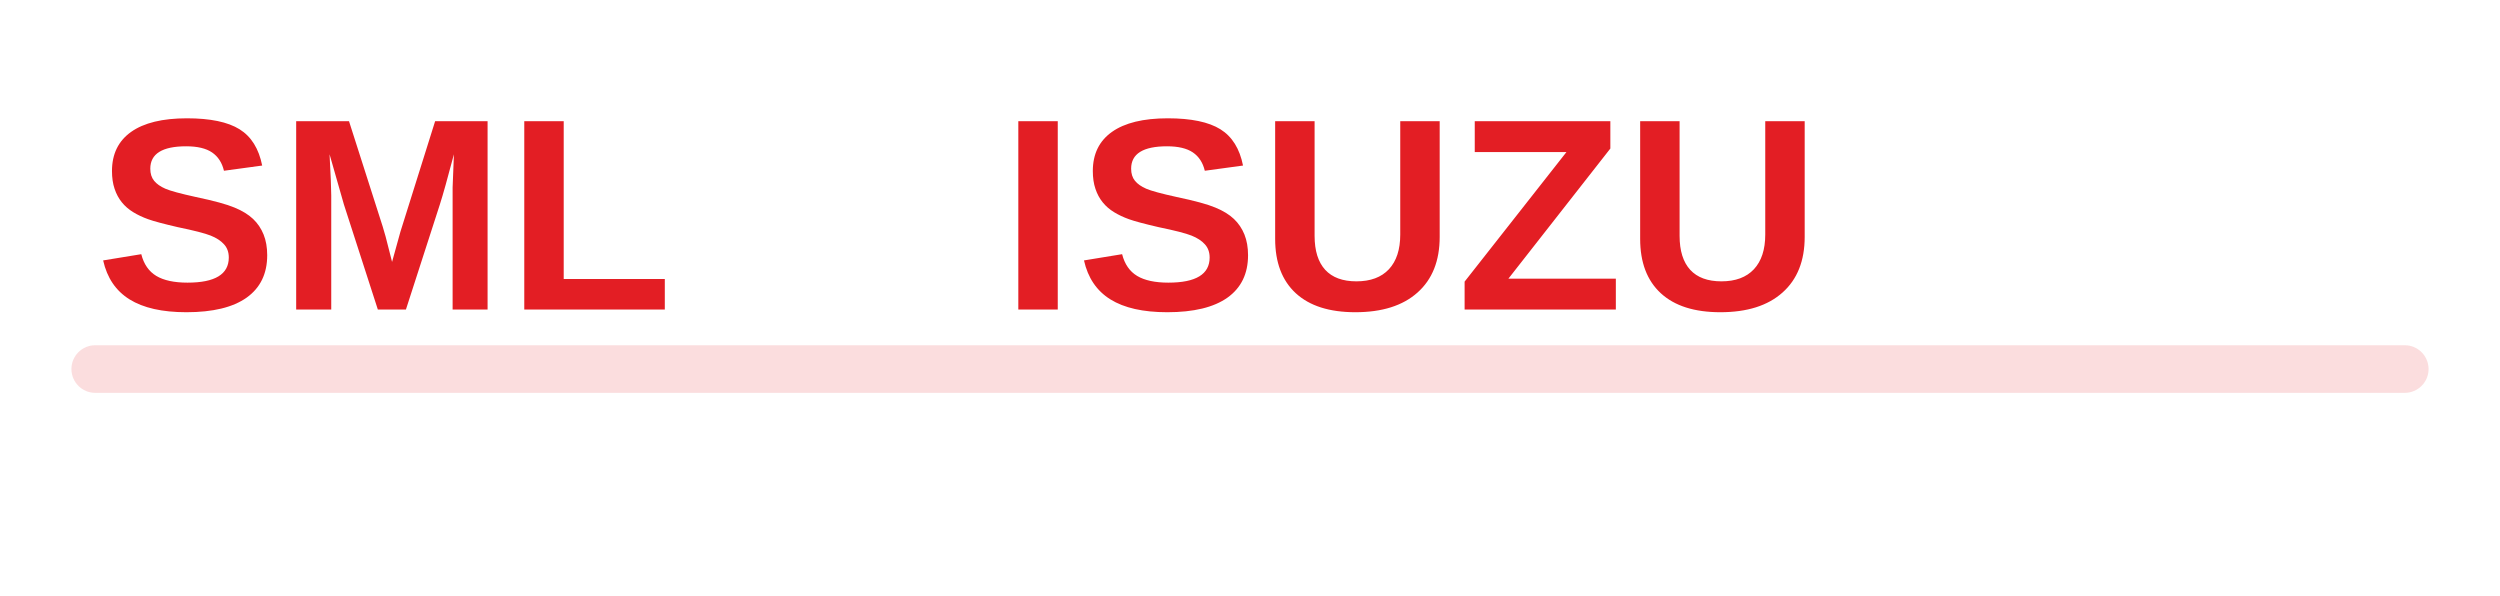
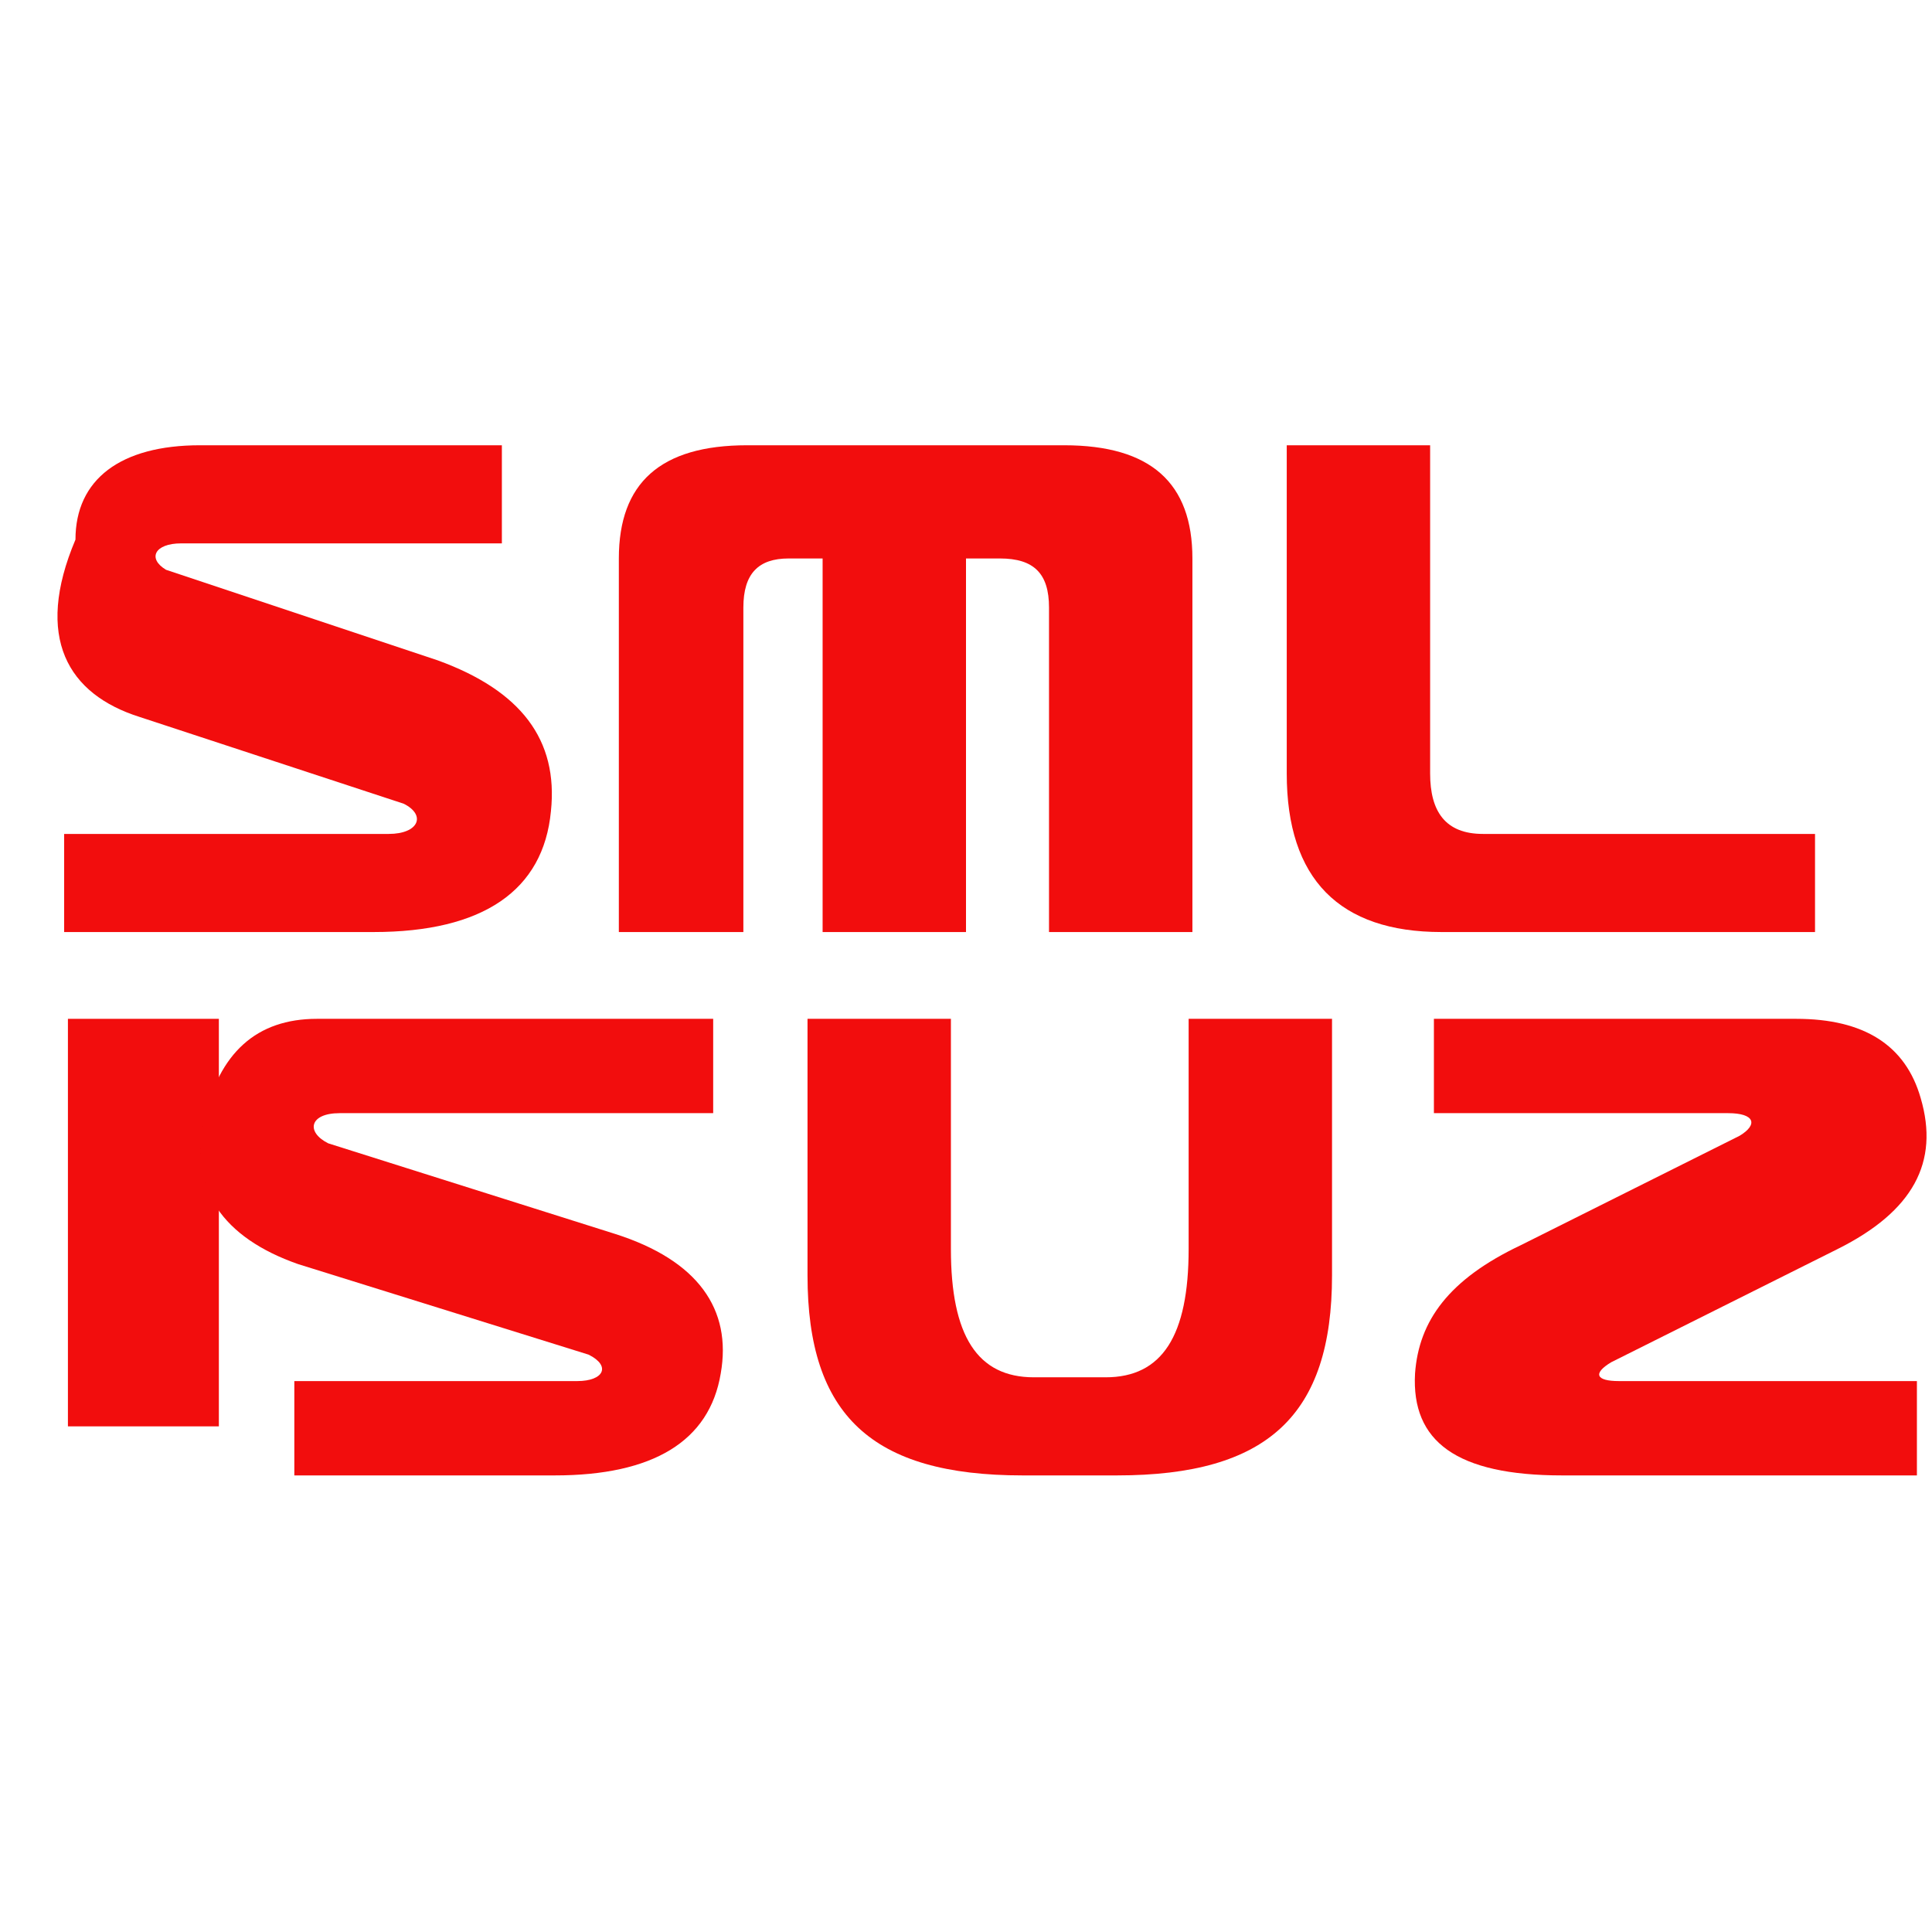
- <svg xmlns="http://www.w3.org/2000/svg" viewBox="0 0 420 100" role="img" aria-labelledby="title">
-   <rect width="420" height="100" fill="transparent" />
-   <text x="16" y="52" font-family="Arial, Helvetica, sans-serif" font-size="46" font-weight="700" fill="#e31e24">SML</text>
-   <text x="168" y="52" font-family="Arial, Helvetica, sans-serif" font-size="46" font-weight="700" fill="#e31e24">ISUZU</text>
-   <rect x="12" y="58" width="396" height="8" rx="4" fill="#e31e24" opacity="0.15" />
+ <svg xmlns="http://www.w3.org/2000/svg" viewBox="0 0 512 512" role="img" aria-labelledby="sml-isuzu-title">
+   <g fill="#f20d0d">
+     <path d="M20 143c0-16 12-25 33-25h80v26H48c-7 0-9 4-4 7l72 24c22 8 32 21 30 40-2 21-18 32-47 32H17v-26h86c8 0 10-5 4-8l-70-23c-19-6-28-21-17-47z" />
+     <path d="M164 148c0-20 11-30 34-30h84c23 0 34 10 34 30v99h-38v-86c0-9-4-13-13-13h-9v99h-38v-99h-9c-8 0-12 4-12 13v86h-33z" />
+     <path d="M341 118h38v87c0 10 4 16 14 16h88v26h-99c-27 0-41-14-41-42z" />
+     <path d="M18 270h40v108H18z" />
+     <path d="M84 270h105v25H90c-8 0-9 5-3 8l76 24c22 7 31 20 28 37-3 18-18 27-44 27H78v-25h75c7 0 9-4 3-7l-77-24c-20-7-29-20-25-38 4-18 14-27 30-27z" />
+     <path d="M214 270h38v61c0 23 7 34 22 34h19c15 0 22-11 22-34v-61h38v68c0 37-17 53-57 53h-25c-40 0-57-16-57-53z" />
+     <path d="M380 270h96c18 0 29 7 33 21 5 17-2 30-22 40l-60 30c-5 3-4 5 2 5h79v25h-94c-28 0-40-9-39-27 1-14 9-25 28-34l58-29c5-3 4-6-3-6h-78z" />
+   </g>
</svg>
